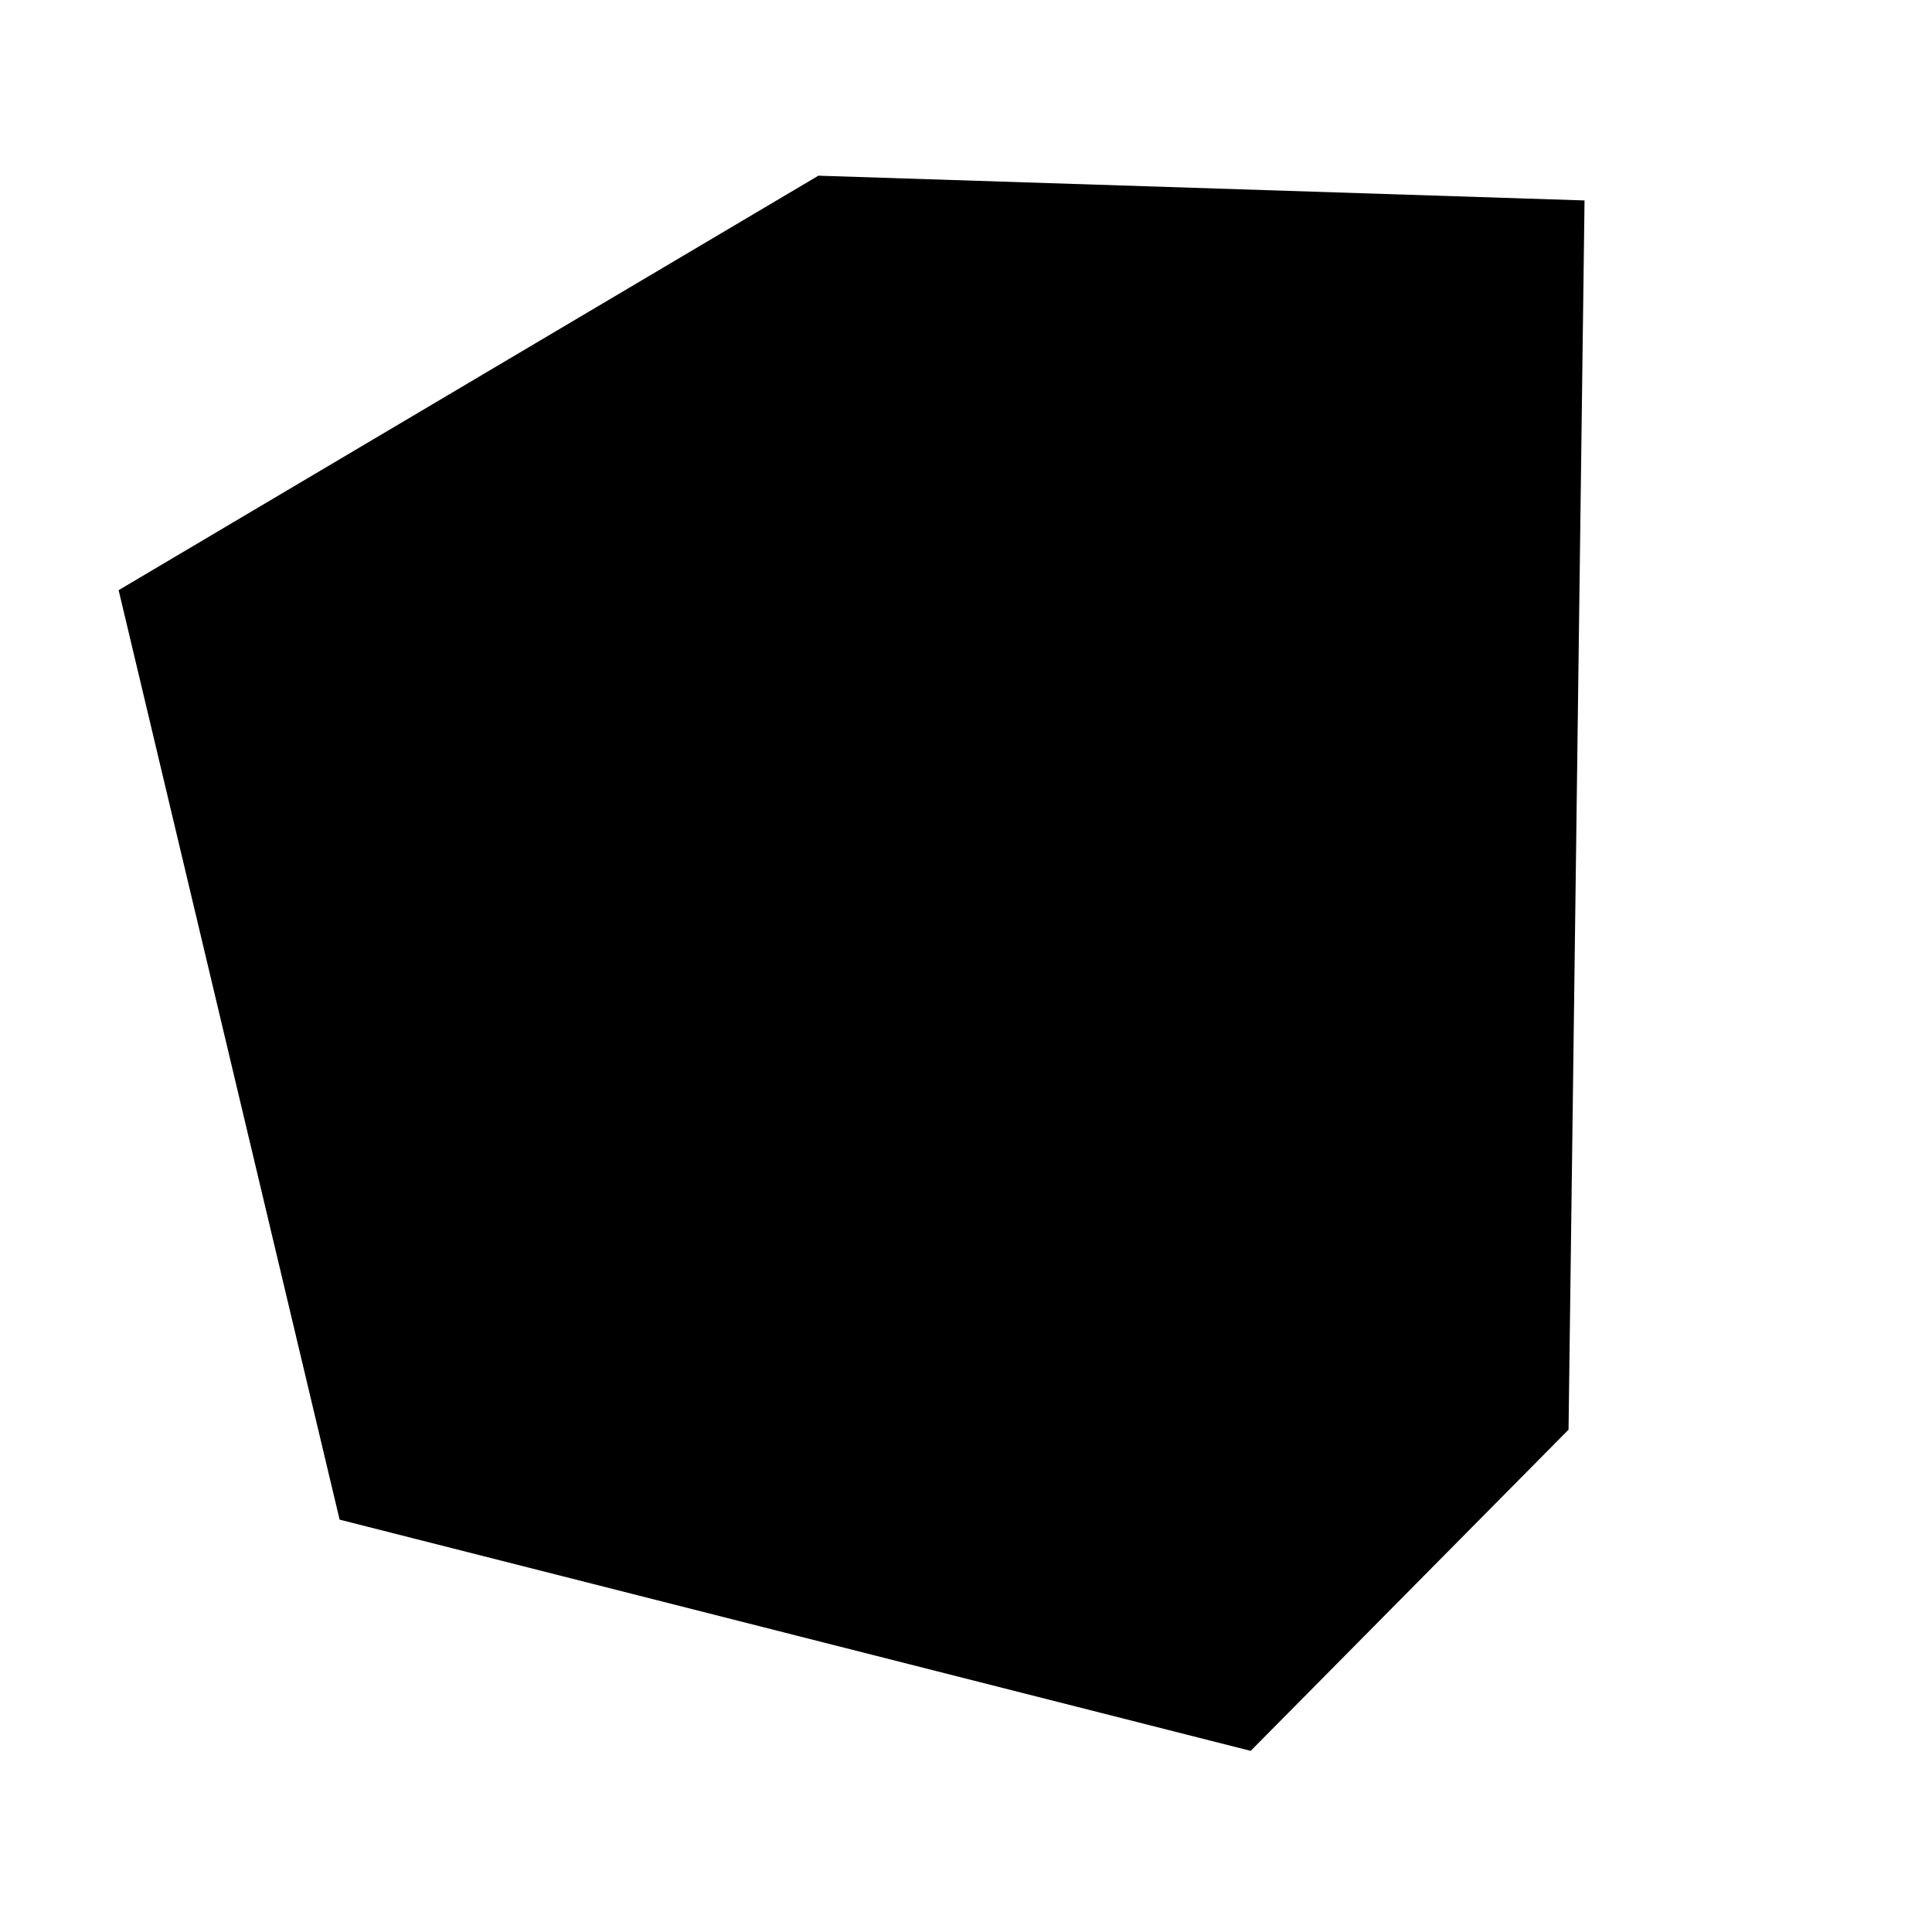
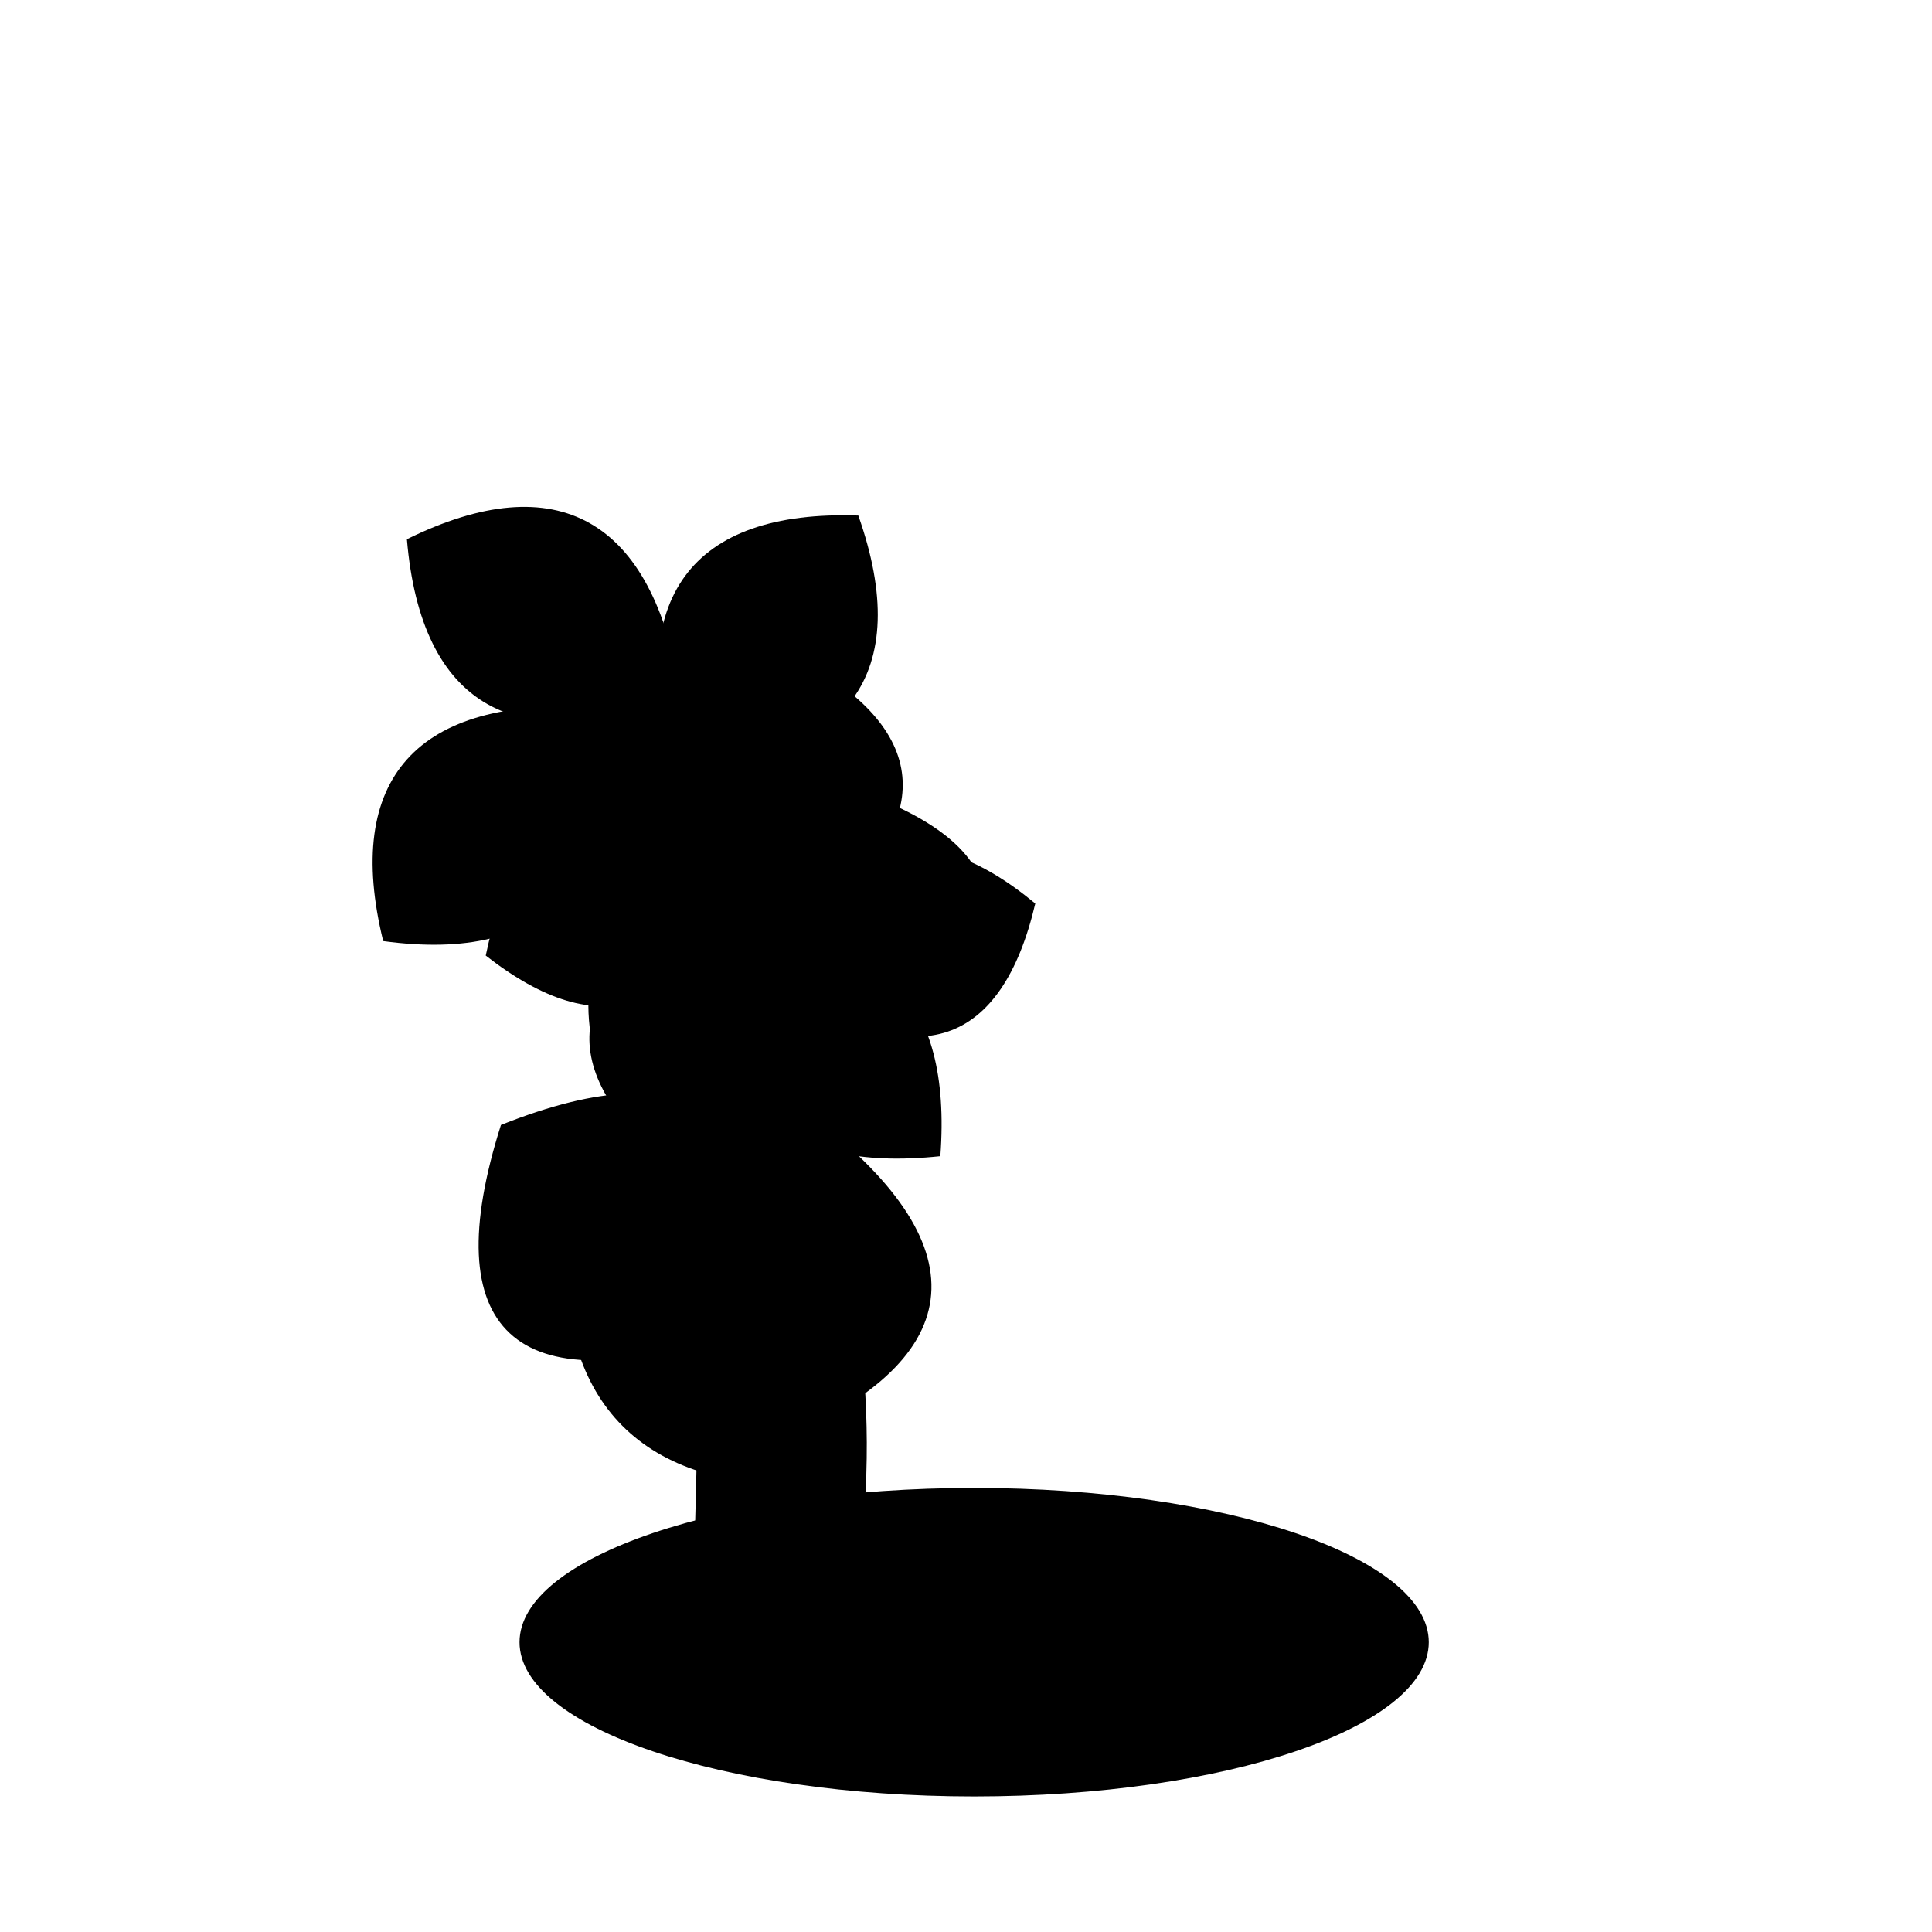
<svg xmlns="http://www.w3.org/2000/svg" viewBox="0 0 64 64" role="img" aria-hidden="true">
-   <path d="M51.96 47.36 L41.43 58.00 L11.25 50.34 L3.93 19.55 L27.11 5.82 L52.49 6.64 Z" fill="#000" />
-   <circle cx="31.03" cy="32.82" r="14.23" fill="#000" />
+   <ellipse cx="32.27" cy="54.40" rx="15.06" ry="5.11" fill="#000" />
+   <path d="M 24.33 56.25 C 24.71 47.50, 24.65 38.75, 25.12 31.25" stroke="#000" stroke-width="3" fill="none" stroke-linecap="round" stroke-linejoin="round" />
+   <path d="M 24.07 44.22 C 17.60 40.65, 17.60 37.07, 24.07 34.01 C 30.53 37.07, 30.53 40.65, 24.07 44.22 Z" fill="#000" transform="rotate(-47.07 24.07 44.22)" />
+   <path d="M 27.30 49.16 C 23.32 45.16, 23.32 41.16, 27.30 37.73 C 31.28 41.16, 31.28 45.16, 27.30 49.16 Z" fill="#000" transform="rotate(-48.60 27.30 49.16)" />
+   <path d="M 25.31 47.91 C 19.25 44.12, 19.25 40.34, 25.31 37.10 C 31.37 40.34, 31.37 44.12, 25.31 47.91 Z" fill="#000" transform="rotate(10.49 25.31 47.91)" />
+   <path d="M 27.02 30.42 C 22.89 27.44, 22.89 24.45, 27.02 21.90 C 31.15 24.45, 31.15 27.44, 27.02 30.42 Z" fill="#000" transform="rotate(-2.76 27.02 30.42)" />
+   <path d="M 26.21 32.65 C 22.08 29.66, 22.08 26.68, 26.21 24.12 C 30.34 26.68, 30.34 29.66, 26.21 32.65 Z" fill="#000" transform="rotate(71.41 26.21 32.65)" />
+   <path d="M 23.83 31.65 C 19.70 28.67, 19.70 25.68, 23.83 23.12 C 27.96 25.68, 27.96 28.67, 23.83 31.65 Z" fill="#000" transform="rotate(127.02 23.83 31.65)" />
+   <path d="M 23.32 30.05 C 19.19 27.07, 19.19 24.08, 23.32 21.53 C 27.45 24.08, 27.45 27.07, 23.32 30.05 Z" fill="#000" transform="rotate(189.10 23.32 30.05)" />
+   <path d="M 24.10 28.72 C 19.98 25.74, 19.98 22.75, 24.10 20.19 C 28.23 22.75, 28.23 25.74, 24.10 28.72 Z" fill="#000" transform="rotate(249.88 24.10 28.72)" />
+   <path d="M 26.35 28.71 C 22.22 25.72, 22.22 22.74, 26.35 20.18 C 30.48 22.74, 30.48 25.72, 26.35 28.71 Z" fill="#000" transform="rotate(294.12 26.35 28.71)" />
+   <circle cx="25.12" cy="30.24" r="2.78" fill="#000" />
+   <path d="M 26.27 54.74 C 29.35 44.12, 24.17 33.51, 21.02 24.41" stroke="#000" stroke-width="3" fill="none" stroke-linecap="round" stroke-linejoin="round" />
+   <path d="M 28.94 35.15 C 22.98 31.89, 22.98 28.62, 28.94 25.82 C 34.90 28.62, 34.90 31.89, 28.94 35.15 Z" fill="#000" transform="rotate(-8.49 28.94 35.15)" />
+   <path d="M 26.19 41.02 C 20.35 35.94, 20.35 30.87, 26.19 26.52 C 32.03 30.87, 32.03 35.94, 26.19 41.02 Z" fill="#000" transform="rotate(-17.31 26.19 41.02)" />
+   <path d="M 31.15 38.30 C 27.07 34.90, 27.07 31.49, 31.15 28.57 C 35.22 31.49, 35.22 34.90, 31.15 38.30 Z" fill="#000" transform="rotate(-45.84 31.15 38.30)" />
+   <path d="M 22.27 25.48 C 17.68 21.83, 17.68 18.19, 22.27 15.06 C 26.86 18.19, 26.86 21.83, 22.27 25.48 Z" fill="#000" transform="rotate(36.26 22.27 25.48)" />
+   <path d="M 19.89 25.60 C 15.31 21.96, 15.31 18.31, 19.89 15.19 C 24.48 18.31, 24.48 21.96, 19.89 25.60 Z" fill="#000" transform="rotate(124.25 19.89 25.60)" />
+   <path d="M 19.65 23.43 C 15.06 19.79, 15.06 16.14, 19.65 13.02 C 24.23 16.14, 24.23 19.79, 19.65 23.43 Z" fill="#000" transform="rotate(221.93 19.65 23.43)" />
+   <path d="M 22.55 22.99 C 17.96 19.34, 17.96 15.70, 22.55 12.57 C 27.14 15.70, 27.14 19.34, 22.55 22.99 Z" fill="#000" transform="rotate(299.48 22.55 22.99)" />
+   <circle cx="21.02" cy="24.39" r="3.38" fill="#000" />
</svg>
